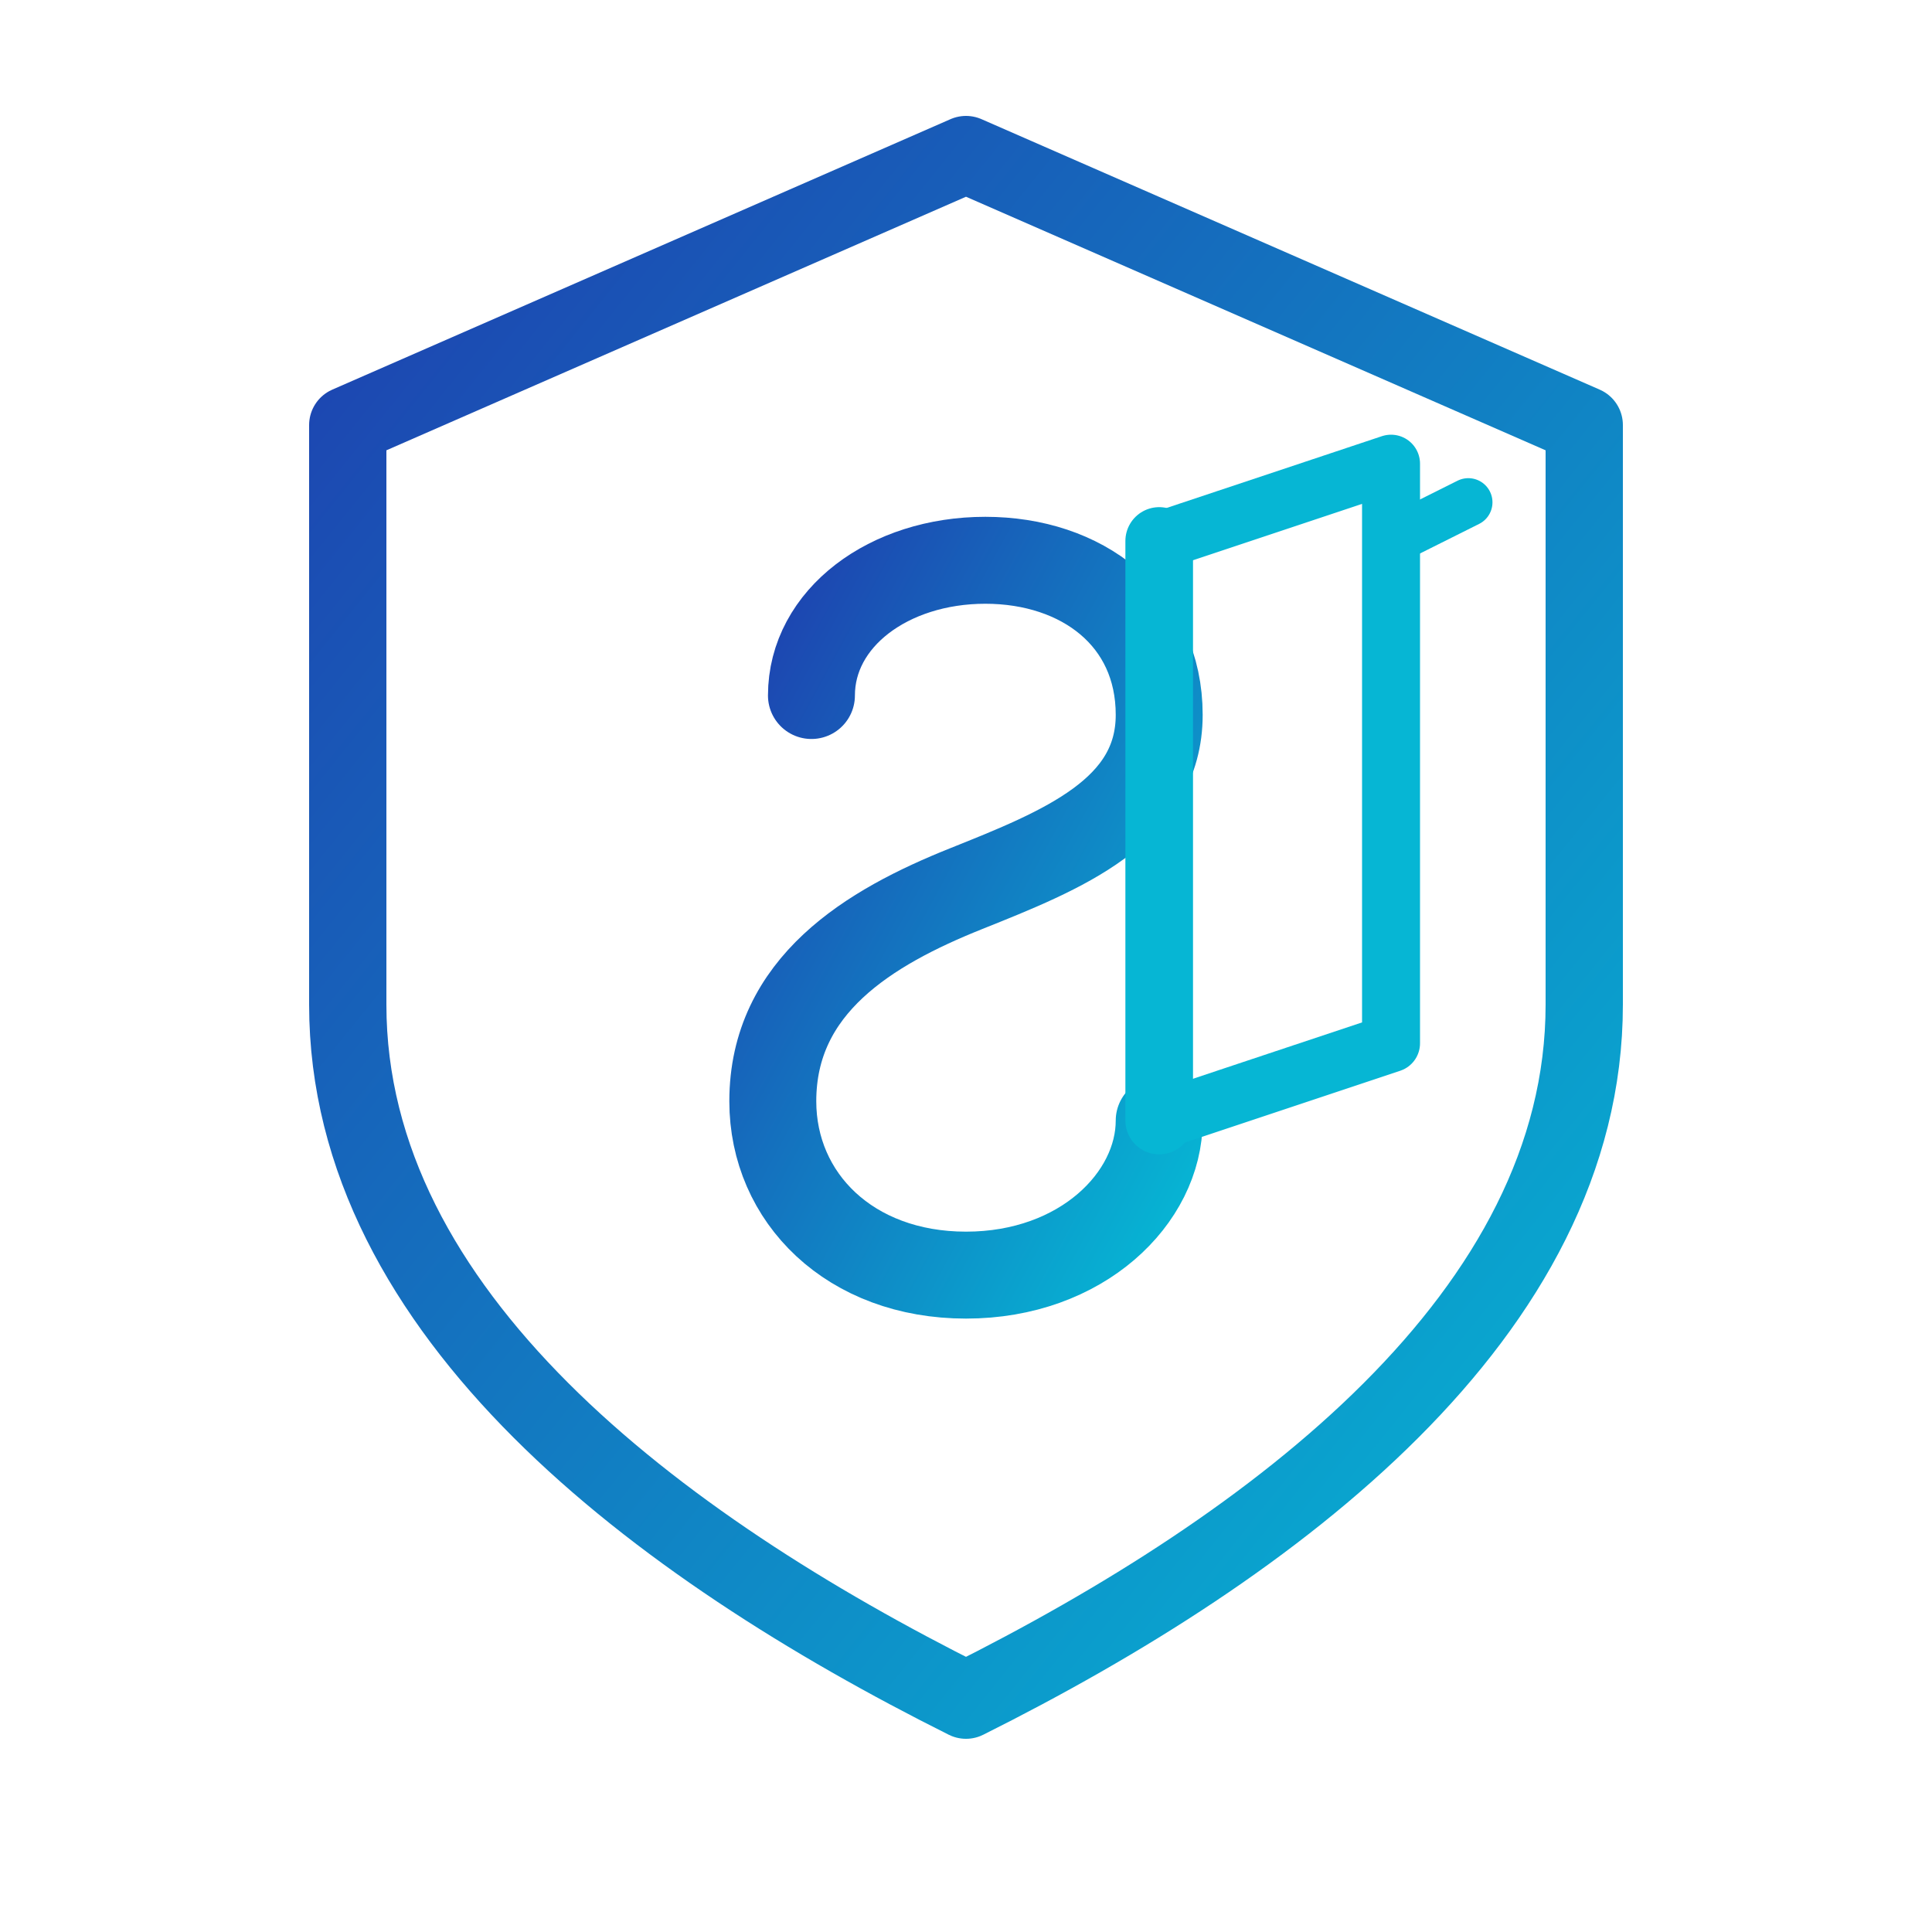
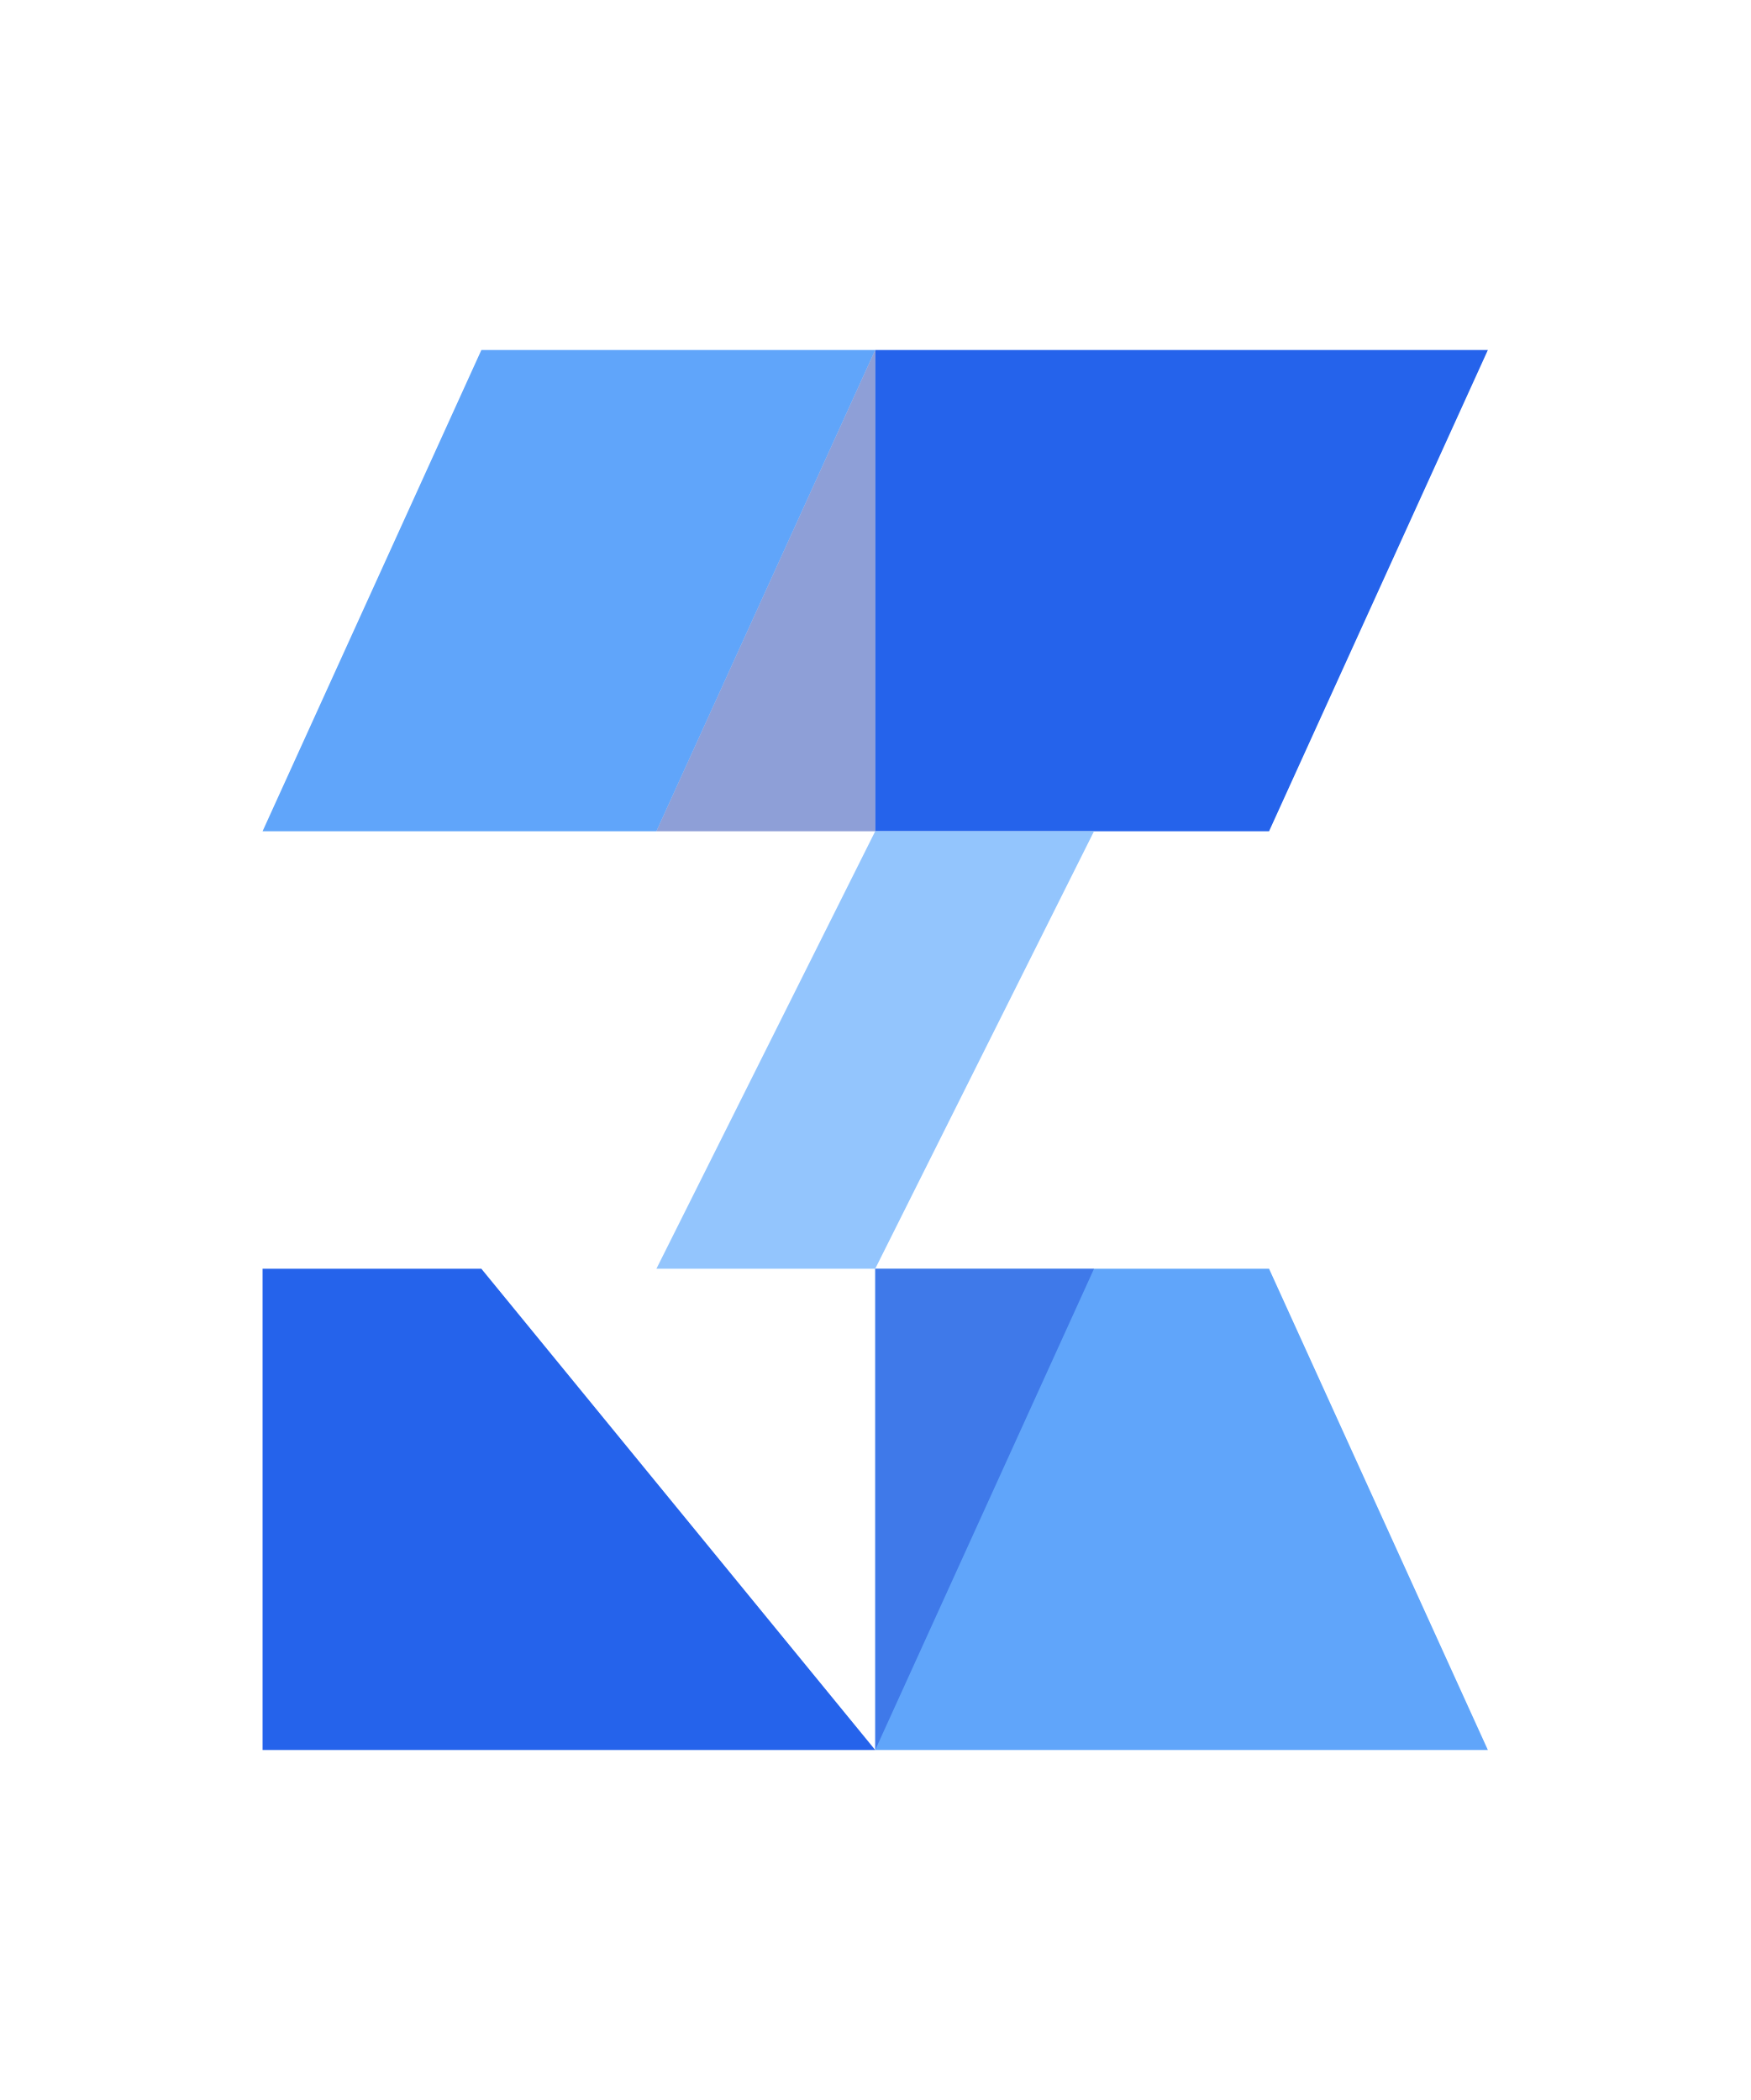
- <svg xmlns="http://www.w3.org/2000/svg" viewBox="0 0 100 100" fill="none">
-   <defs>
-     <linearGradient id="grad" x1="0%" y1="0%" x2="100%" y2="100%">
-       <stop offset="0%" style="stop-color:#1E40AF;stop-opacity:1" />
-       <stop offset="100%" style="stop-color:#06B6D4;stop-opacity:1" />
-     </linearGradient>
-   </defs>
-   <path d="M50 8 L82 22 L82 52 C82 68 66 80 50 88 C34 80 18 68 18 52 L18 22 Z" stroke="url(#grad)" stroke-width="4" fill="none" stroke-linejoin="round" />
-   <path d="M42 36 C42 32 46 29 51 29 C56 29 60 32 60 37 C60 42 55 44 50 46 C45 48 40 51 40 57 C40 62 44 66 50 66 C56 66 60 62 60 58" stroke="url(#grad)" stroke-width="4.5" fill="none" stroke-linecap="round" />
-   <path d="M60 28 L60 58" stroke="#06B6D4" stroke-width="3.5" stroke-linecap="round" />
-   <path d="M60 28 L72 24 L72 54 L60 58" stroke="#06B6D4" stroke-width="3" fill="none" stroke-linejoin="round" />
-   <path d="M72 28 L76 26" stroke="#06B6D4" stroke-width="2.5" stroke-linecap="round" />
+ <svg xmlns="http://www.w3.org/2000/svg" viewBox="0 0 200 240" fill="none">
+   <polygon points="30,95 55,40 100,40 75,95" fill="#60A5FA" />
+   <polygon points="100,40 170,40 145,95 100,95" fill="#2563EB" />
+   <polygon points="125,95 100,95 75,145 100,145" fill="#93C5FD" />
+   <polygon points="30,145 55,145 100,200 30,200" fill="#2563EB" />
+   <polygon points="100,145 145,145 170,200 100,200" fill="#60A5FA" />
+   <polygon points="100,40 100,95 75,95" fill="#1E40AF" opacity="0.5" />
+   <polygon points="100,145 125,145 100,200" fill="#1D4ED8" opacity="0.5" />
</svg>
